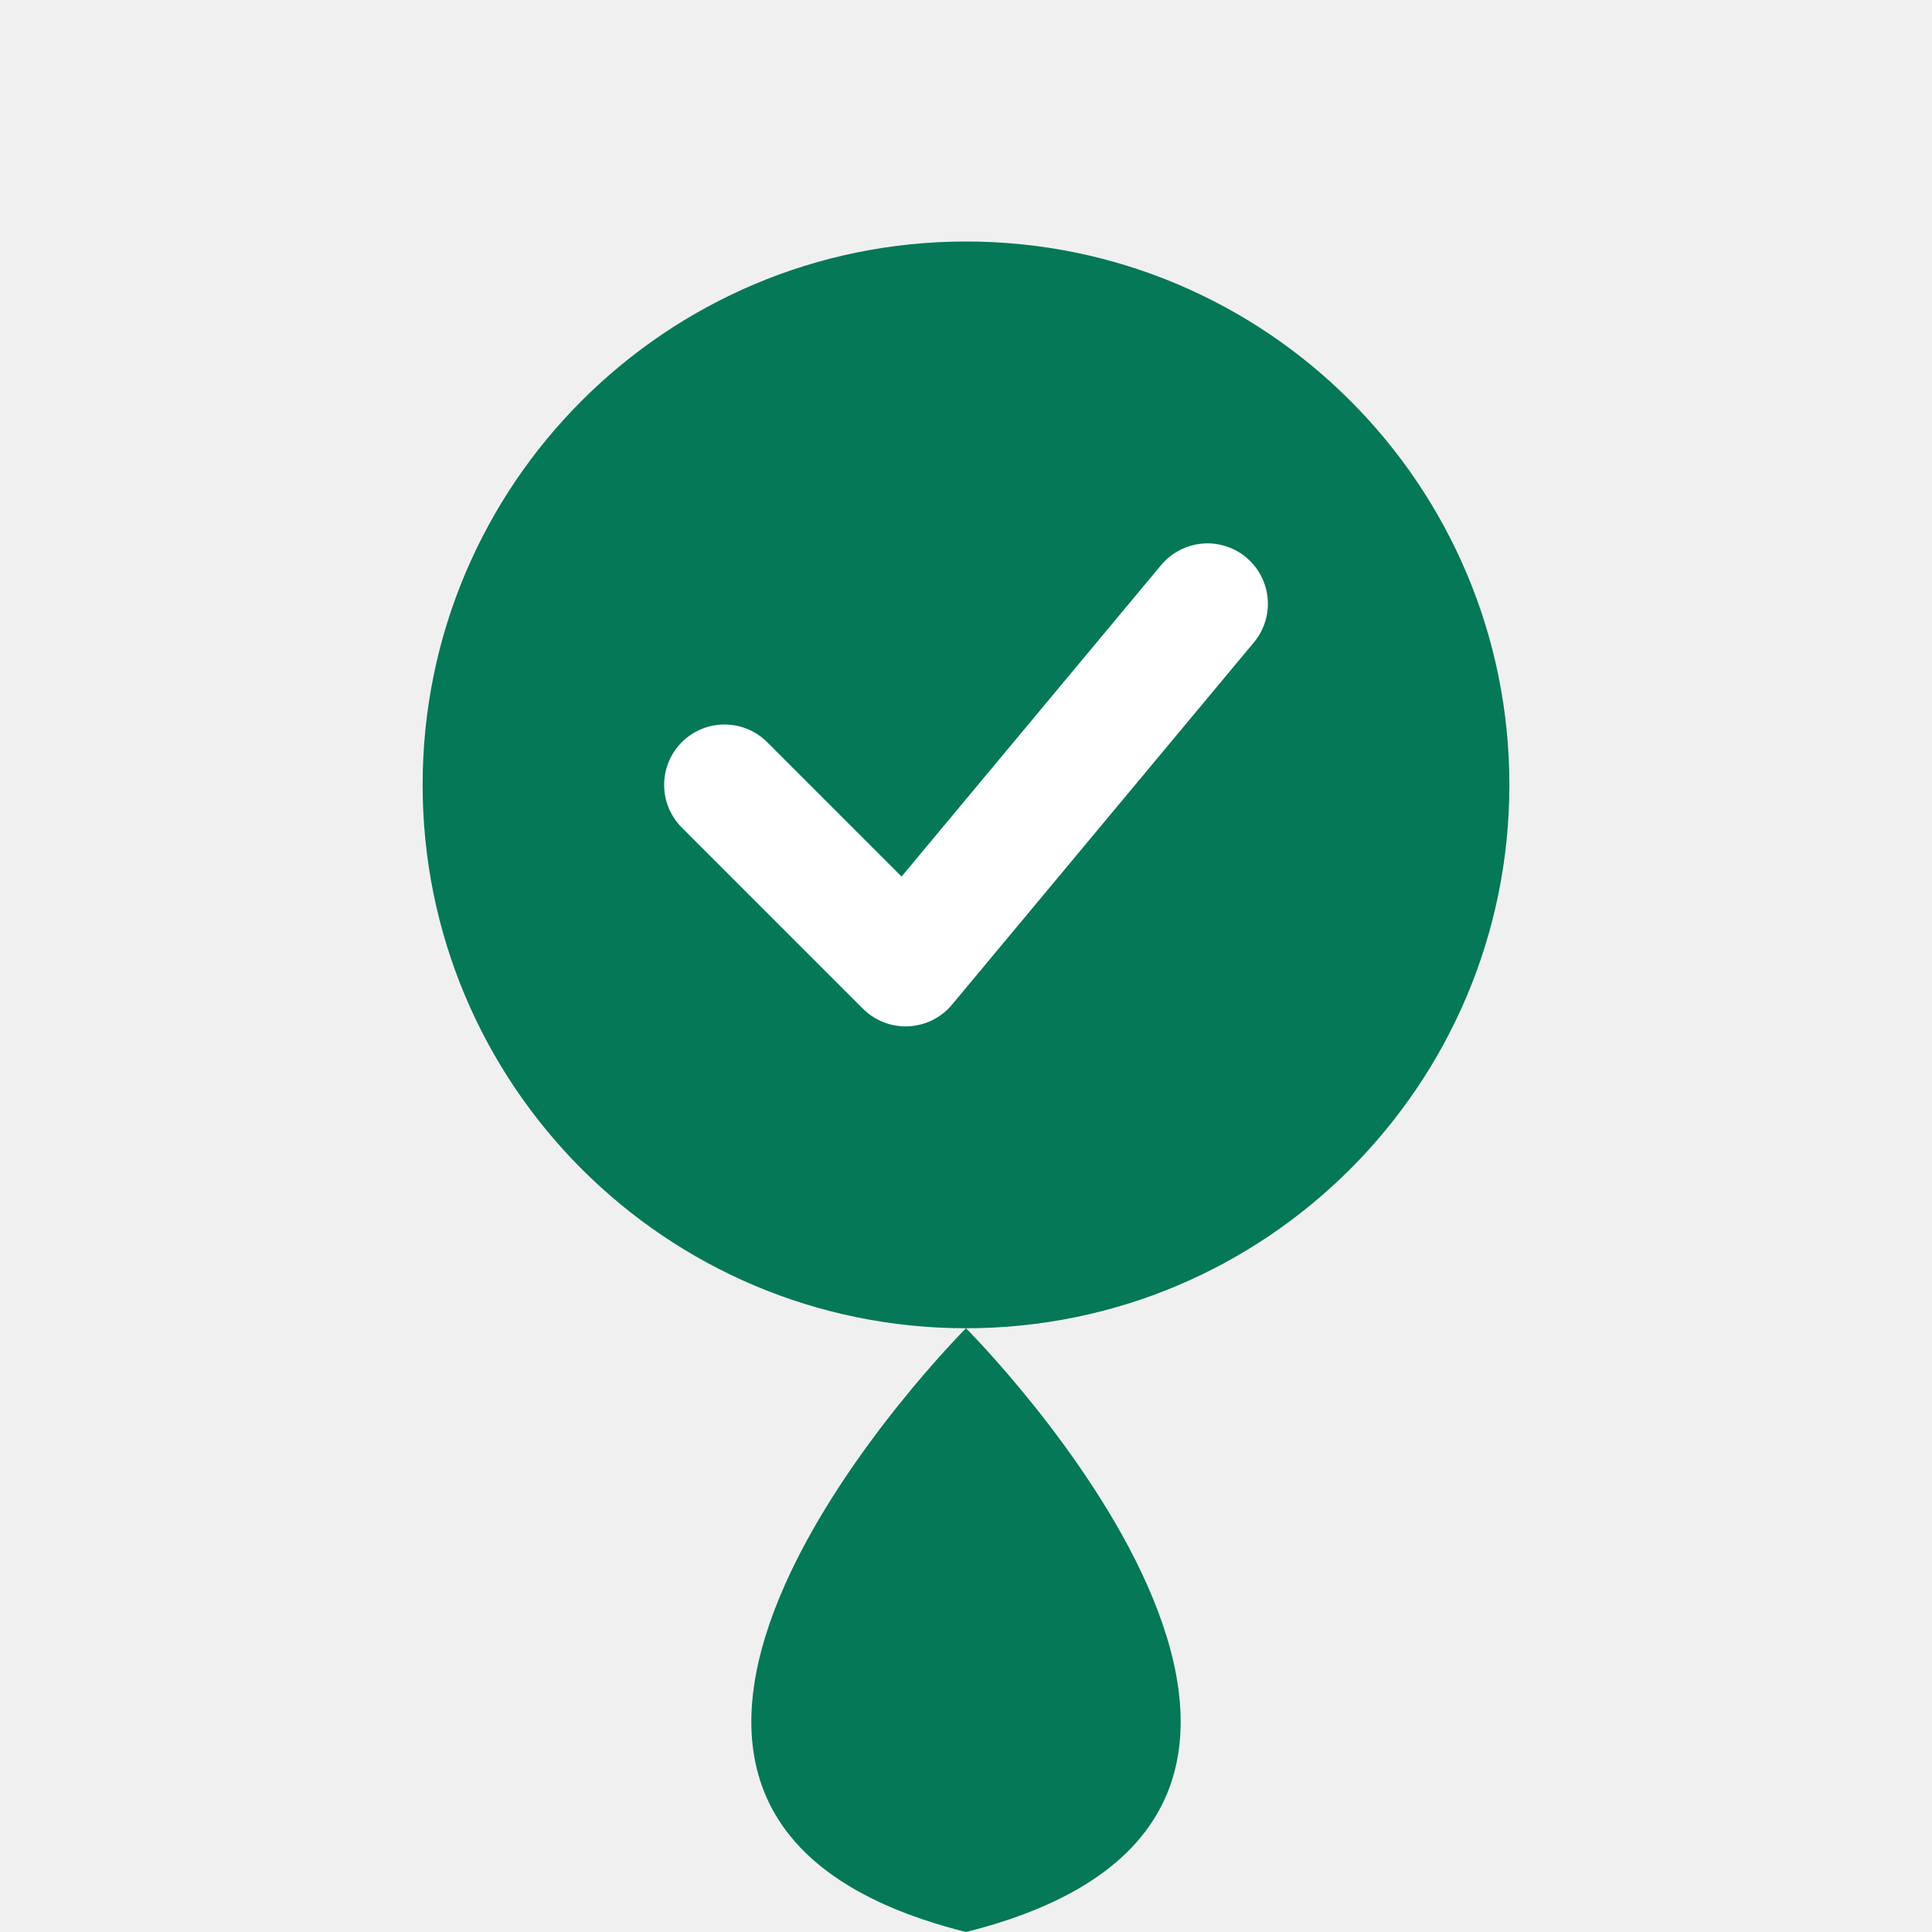
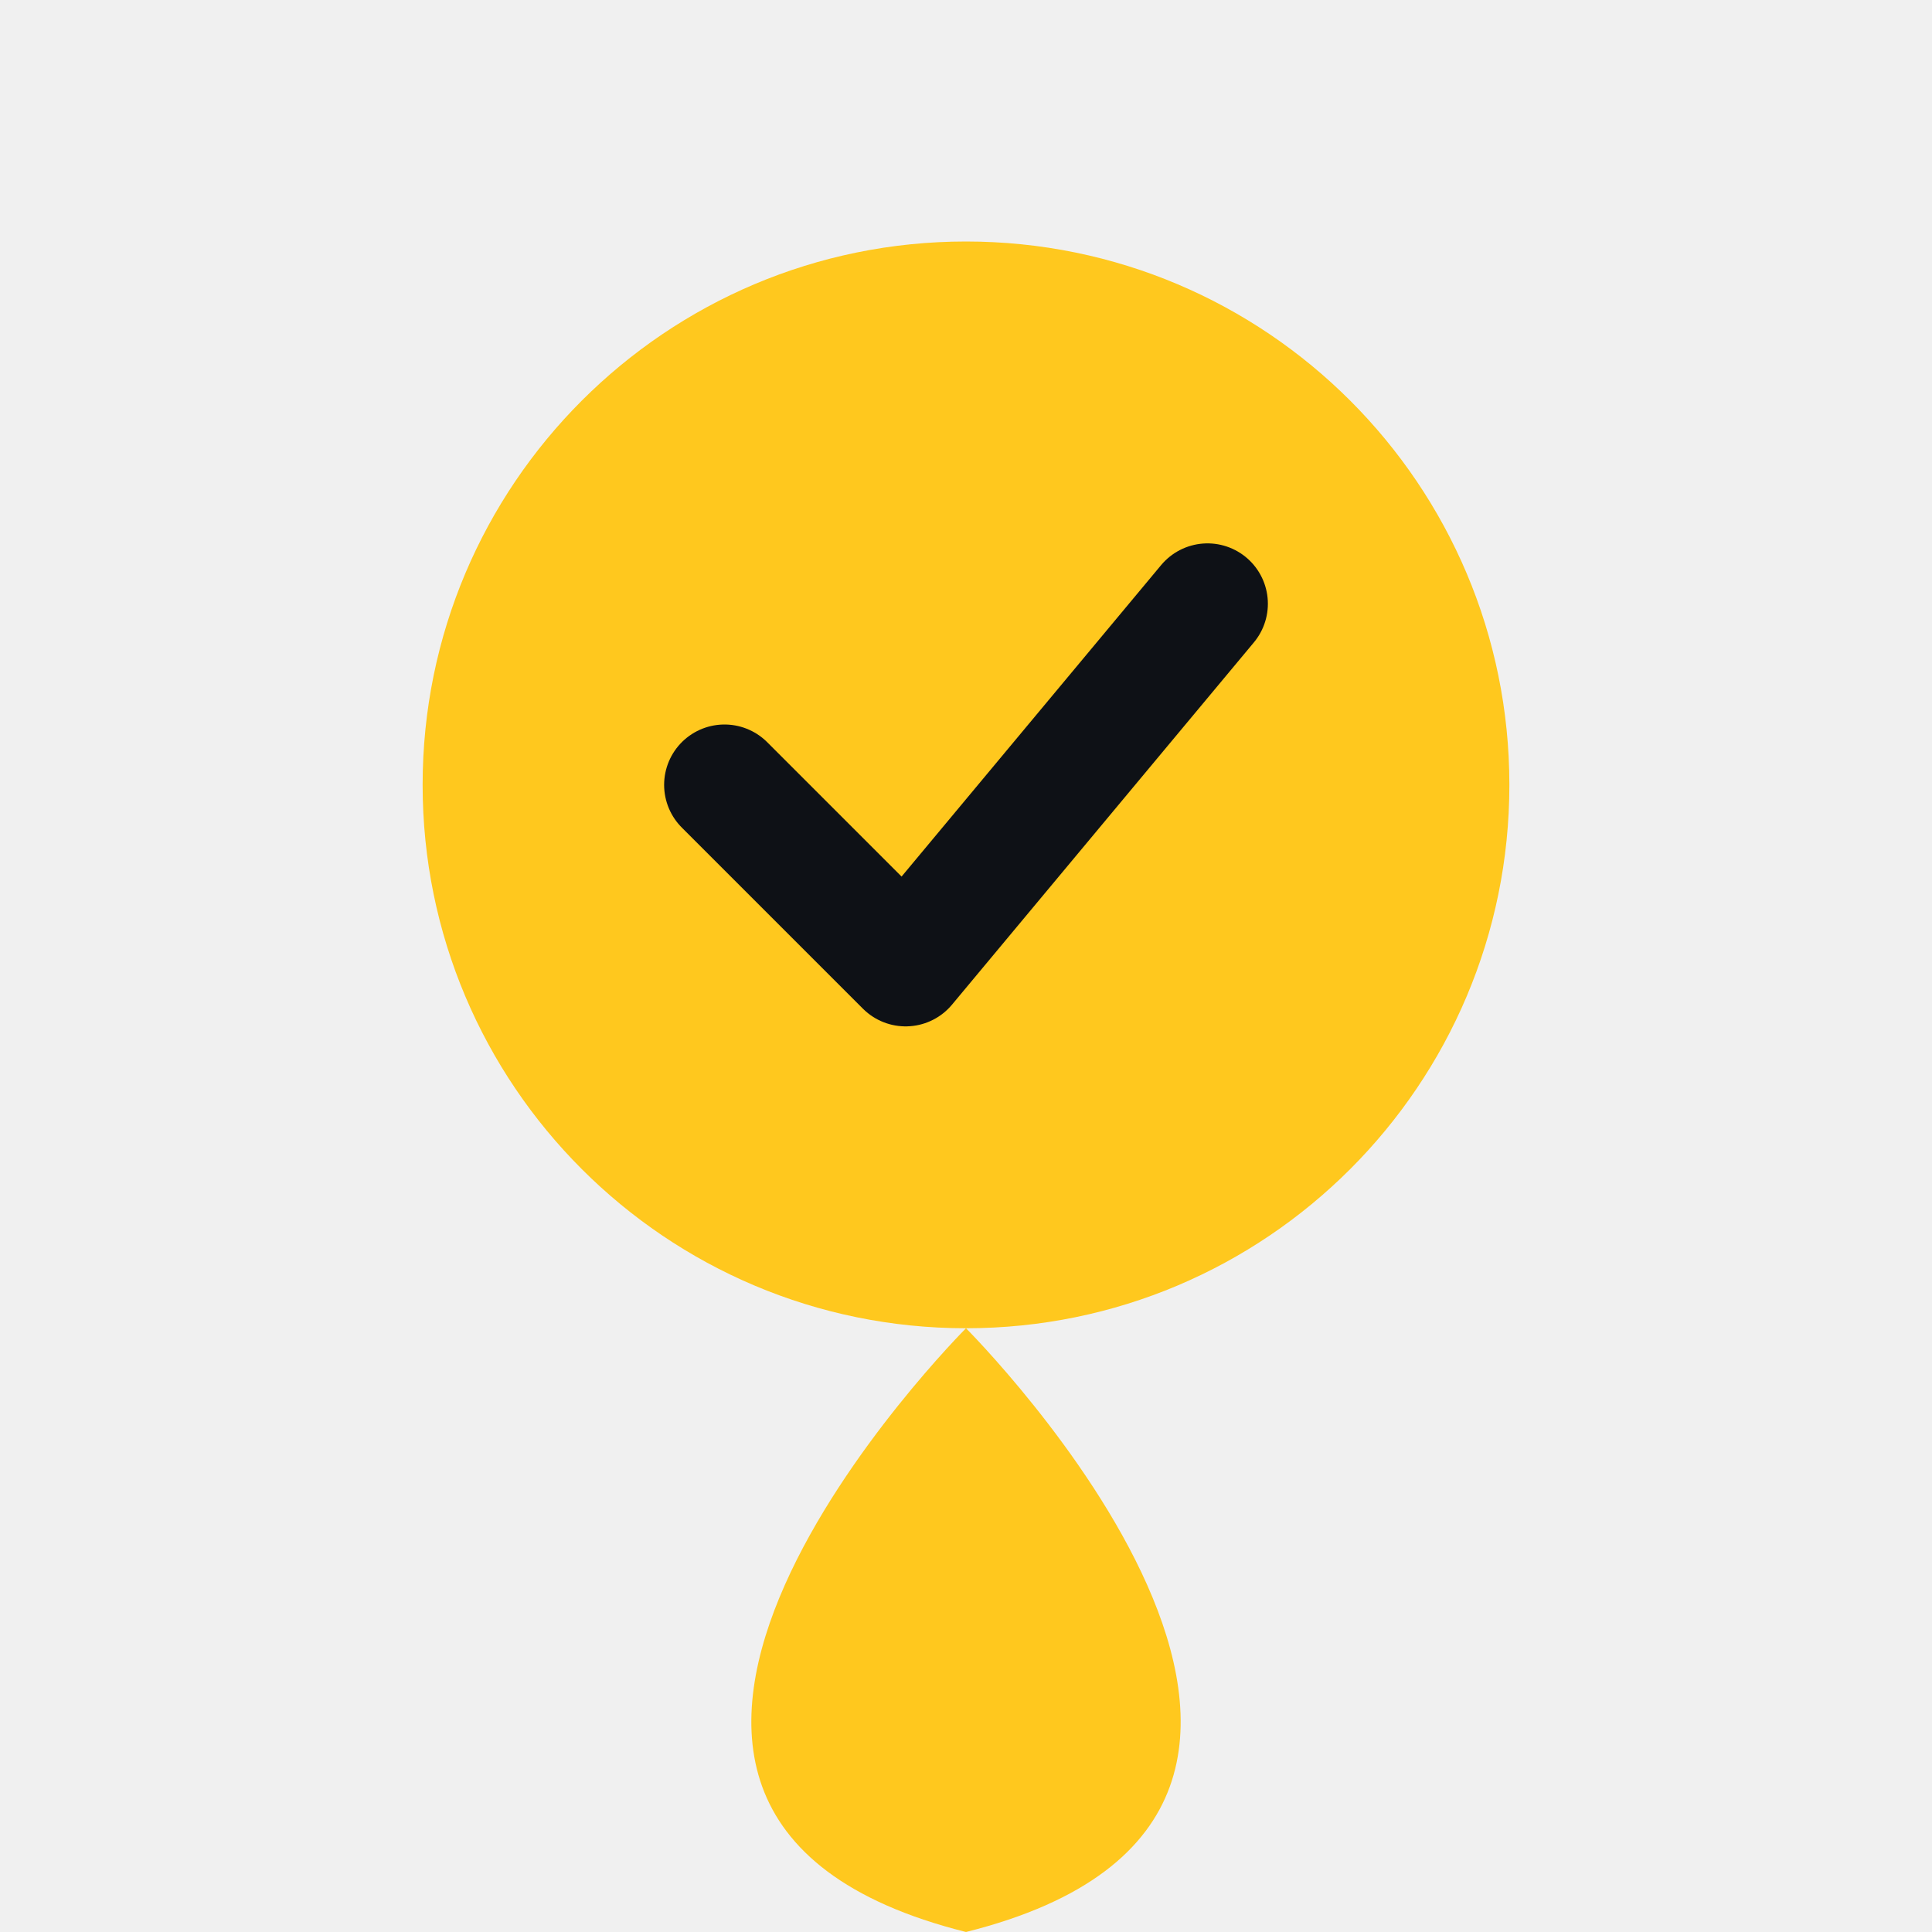
<svg xmlns="http://www.w3.org/2000/svg" viewBox="0 0 32 32" fill="none">
-   <circle cx="16" cy="13" r="9" fill="#047857" />
-   <path d="M16 22 C16 22 8 30 16 32 C24 30 16 22 16 22Z" fill="#047857" />
-   <path d="M12 13 L15 16 L20 10" stroke="white" stroke-width="2" stroke-linecap="round" stroke-linejoin="round" />
+   <circle cx="16" cy="13" r="9" fill="#FFC81E" />
+   <path d="M16 22 C16 22 8 30 16 32 C24 30 16 22 16 22Z" fill="#FFC81E" />
+   <path d="M12 13 L15 16 L20 10" stroke="#0E1116" stroke-width="2" stroke-linecap="round" stroke-linejoin="round" />
</svg>
